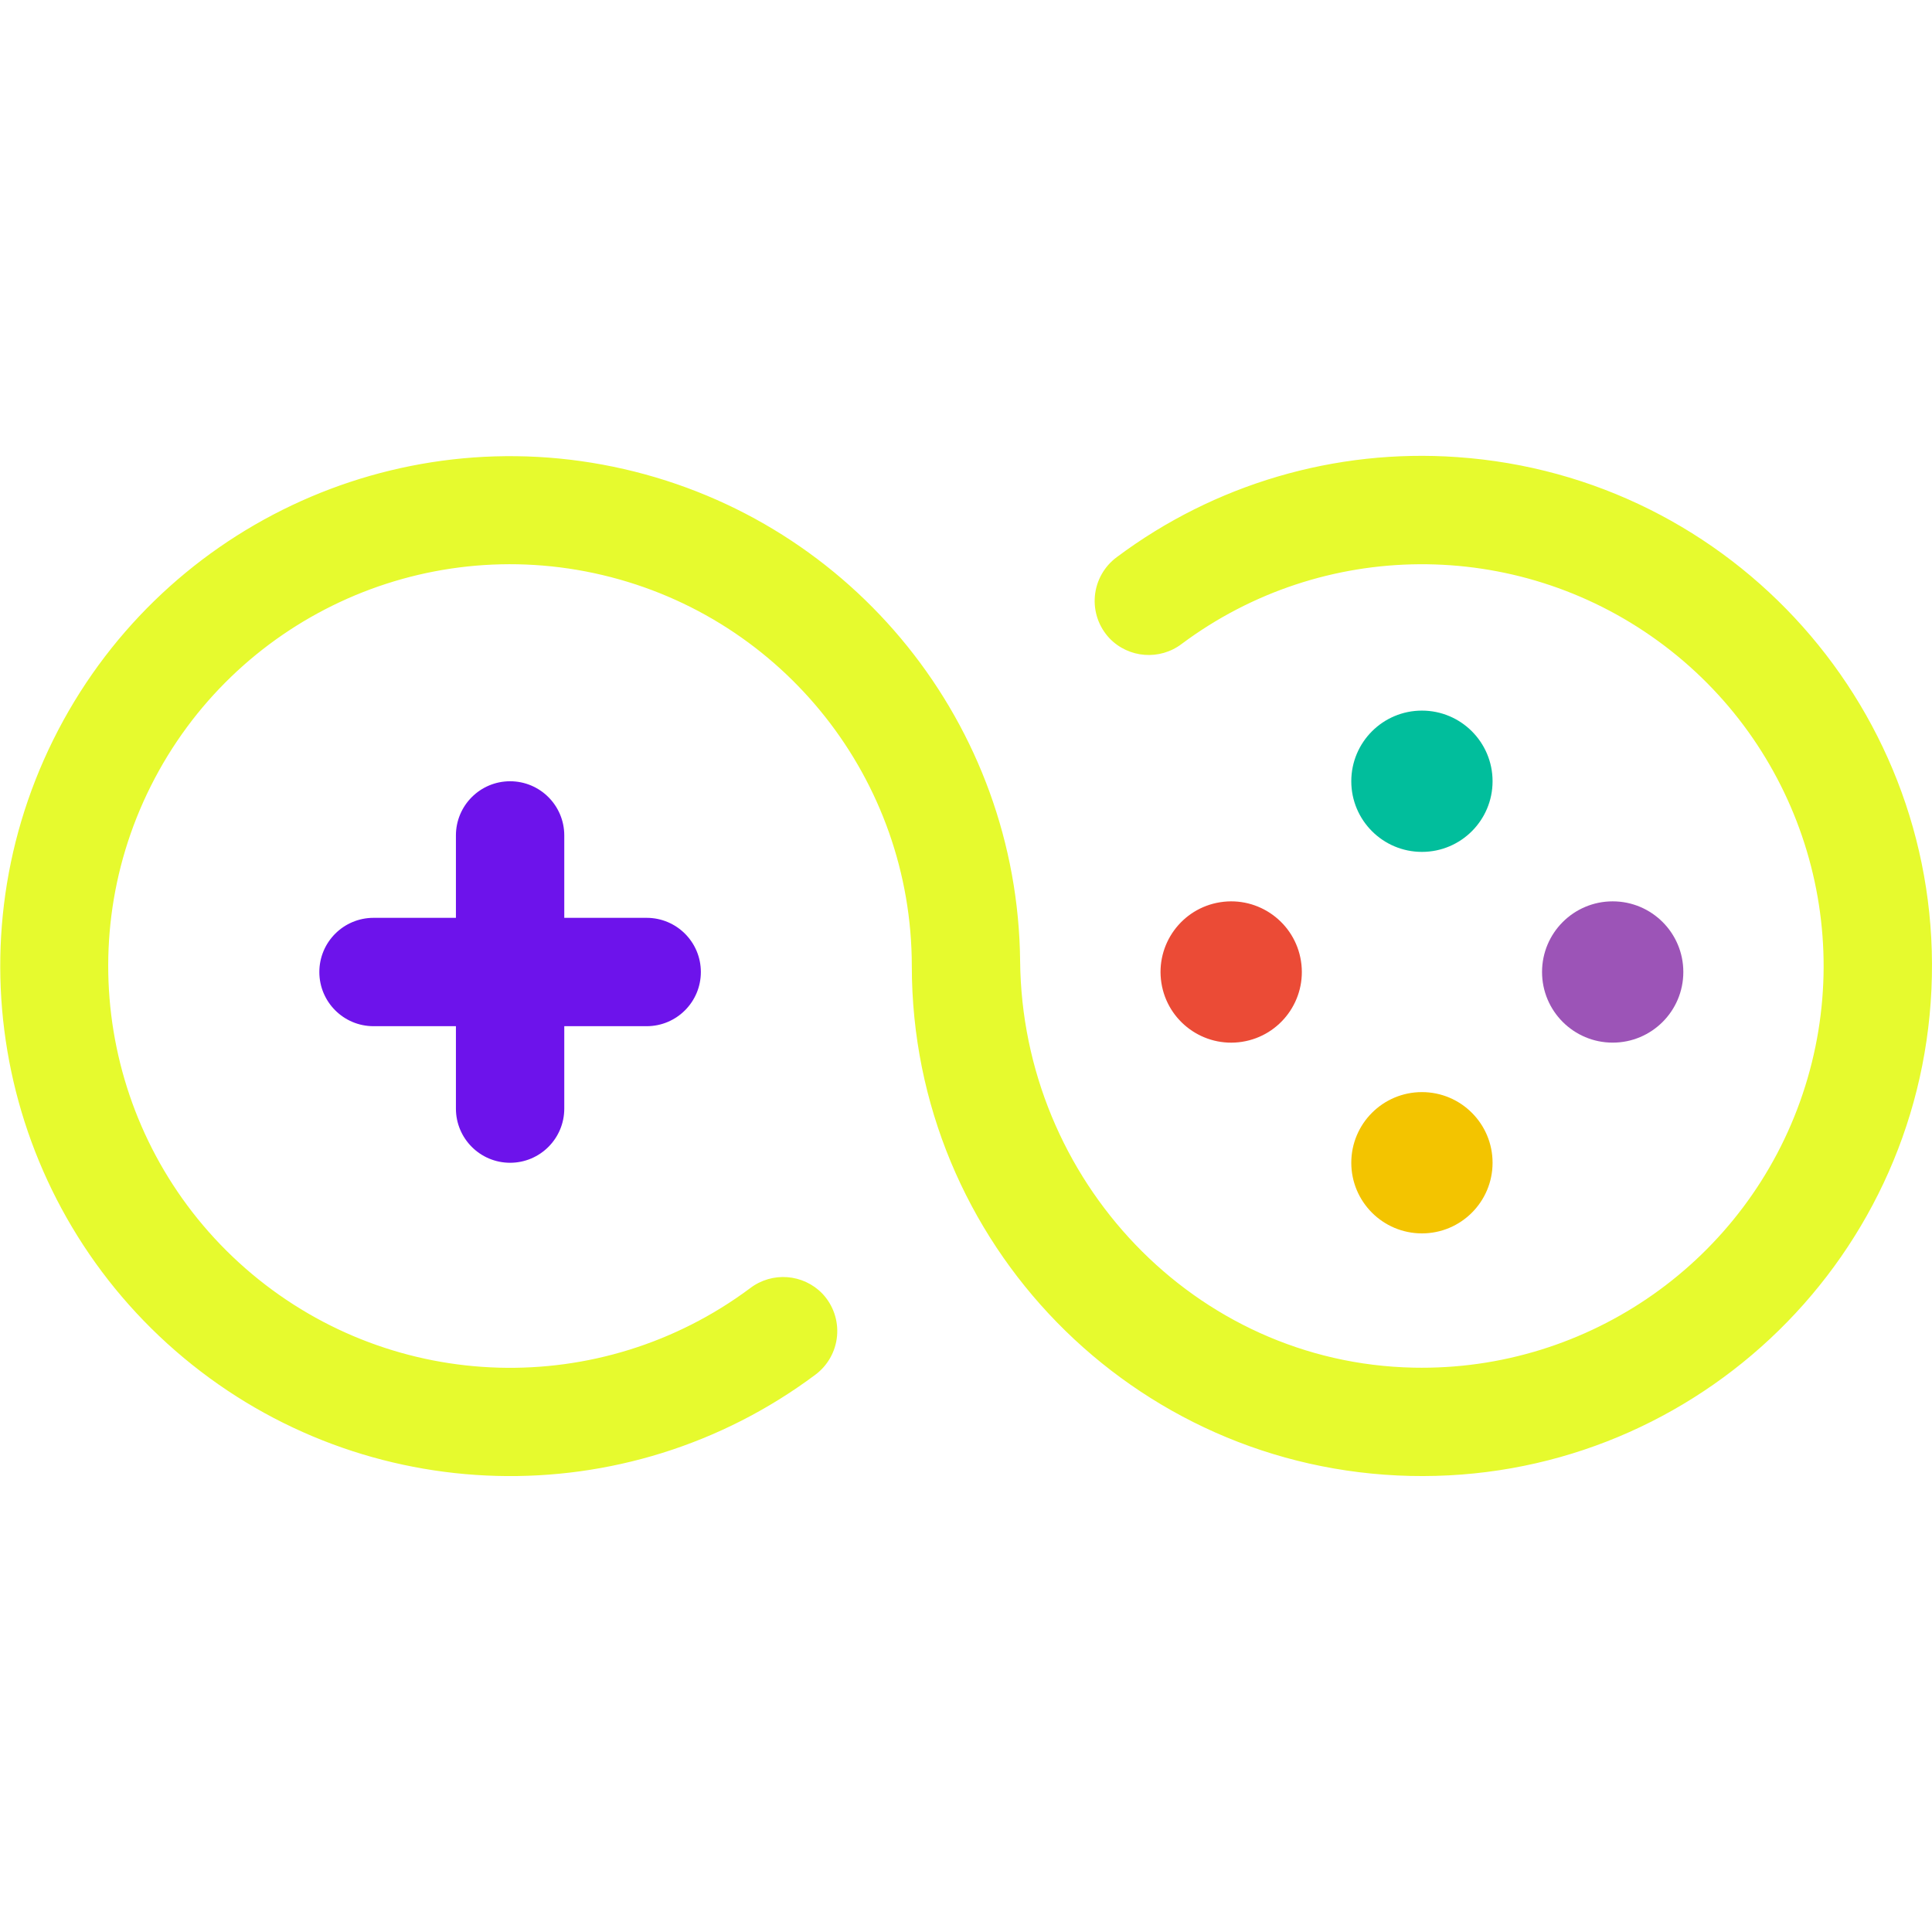
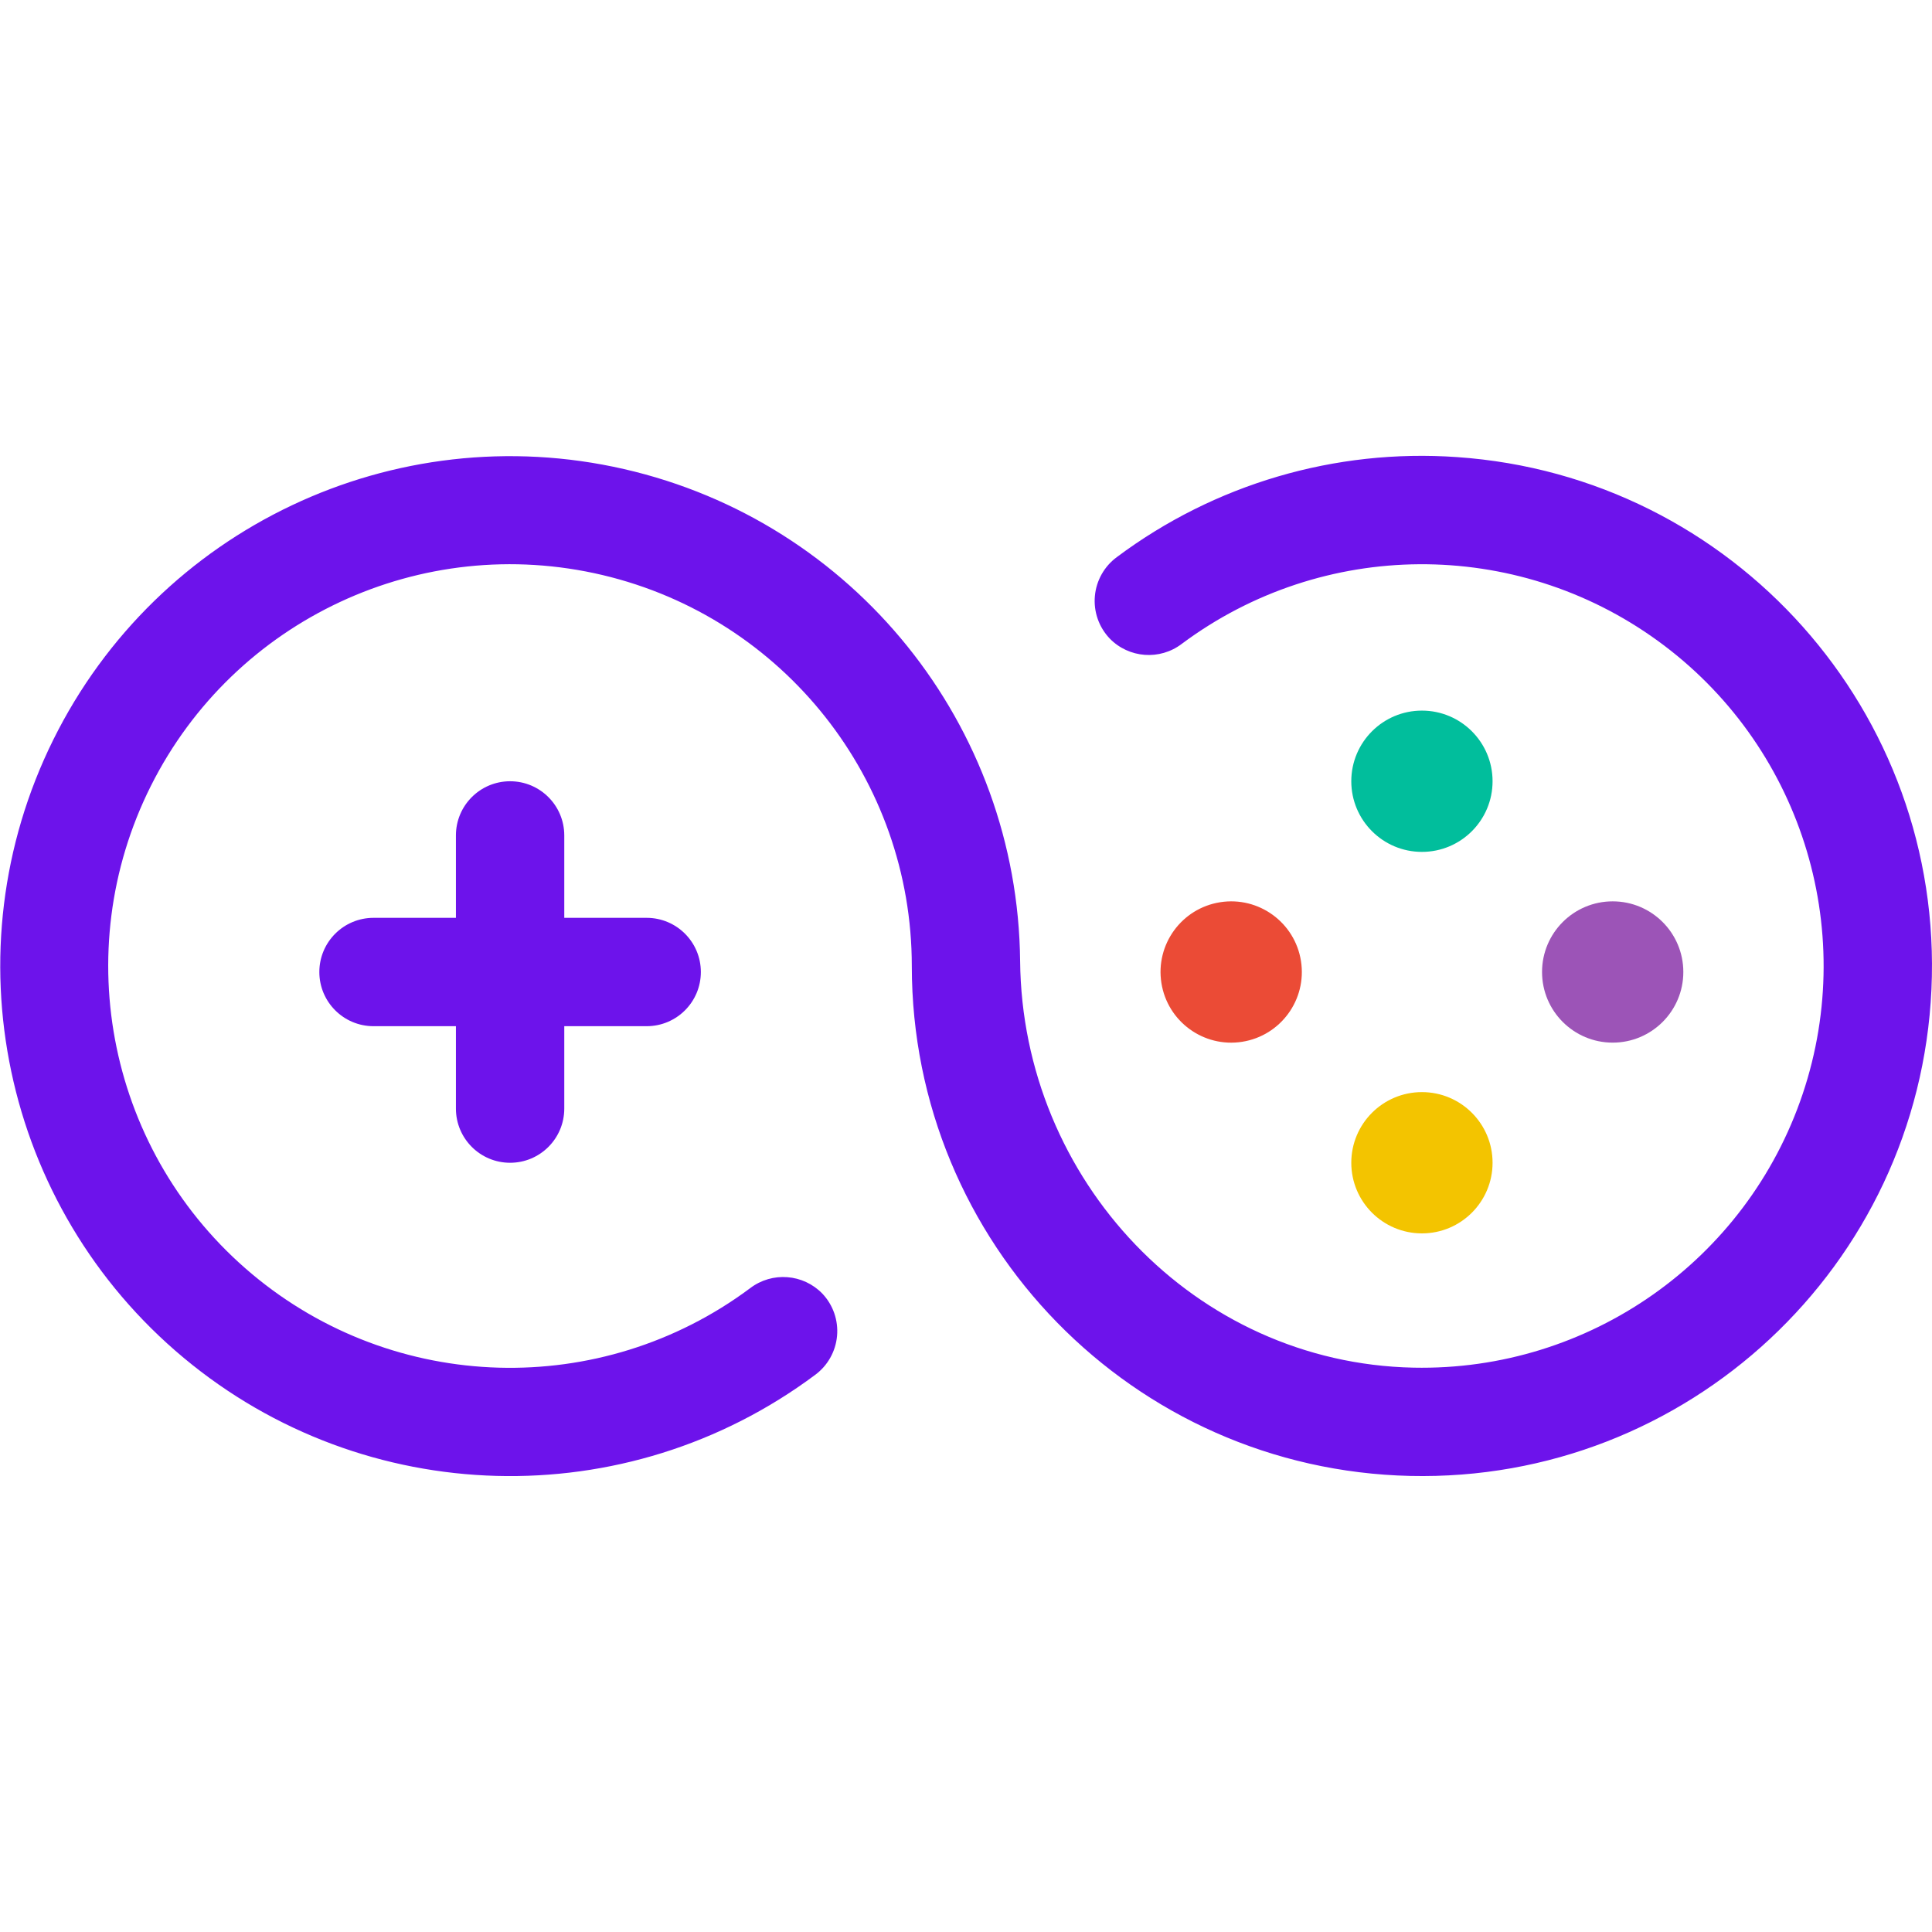
<svg xmlns="http://www.w3.org/2000/svg" width="46" height="46" viewBox="0 0 117.415 62">
  <g id="Group_2252" data-name="Group 2252" transform="translate(-602.851 -175.97)">
    <path id="Path_1" data-name="Path 1" d="M685.143,247.842h-5.008v-5.008a3.292,3.292,0,1,0-6.585,0v5.008h-5.008a3.292,3.292,0,1,0,0,6.585h5.008v5.008a3.292,3.292,0,1,0,6.585,0v-5.008h5.008a3.292,3.292,0,1,0,0-6.585Z" transform="translate(-42.991 -43.799)" fill="#6d13eb" />
    <g id="Group_5" data-name="Group 5" transform="translate(672.768 191.449)">
      <g id="Group_1" data-name="Group 1" transform="translate(12.206 0)">
        <circle id="Ellipse_1" data-name="Ellipse 1" cx="4.293" cy="4.293" r="4.293" fill="#01be9c" />
      </g>
      <g id="Group_2" data-name="Group 2" transform="translate(0 10.979)">
        <circle id="Ellipse_2" data-name="Ellipse 2" cx="4.293" cy="4.293" r="4.293" transform="matrix(0.988, -0.155, 0.155, 0.988, 0, 1.331)" fill="#eb4b36" />
      </g>
      <g id="Group_3" data-name="Group 3" transform="translate(12.206 23.185)">
        <circle id="Ellipse_3" data-name="Ellipse 3" cx="4.293" cy="4.293" r="4.293" fill="#f3c400" />
      </g>
      <g id="Group_4" data-name="Group 4" transform="translate(23.799 11.592)">
        <circle id="Ellipse_4" data-name="Ellipse 4" cx="4.293" cy="4.293" r="4.293" fill="#9c54b7" />
      </g>
    </g>
-     <path id="Path_2" data-name="Path 2" d="M691.4,176.042a30.9,30.9,0,0,0-20.676,6.079,3.308,3.308,0,0,0-.442,4.936h0a3.312,3.312,0,0,0,4.393.333,24.416,24.416,0,1,1,14.078,43.99c-13.3-.274-23.779-11.411-23.905-24.708a30.991,30.991,0,1,0-12.462,25.15,3.309,3.309,0,0,0,.446-4.938h0a3.312,3.312,0,0,0-4.393-.333,24.418,24.418,0,1,1,9.826-19.58A31,31,0,1,0,691.4,176.042Z" transform="translate(0)" fill="#e6fa2e" />
+     <path id="Path_2" data-name="Path 2" d="M691.4,176.042a30.9,30.9,0,0,0-20.676,6.079,3.308,3.308,0,0,0-.442,4.936h0a3.312,3.312,0,0,0,4.393.333,24.416,24.416,0,1,1,14.078,43.99c-13.3-.274-23.779-11.411-23.905-24.708a30.991,30.991,0,1,0-12.462,25.15,3.309,3.309,0,0,0,.446-4.938h0a3.312,3.312,0,0,0-4.393-.333,24.418,24.418,0,1,1,9.826-19.58A31,31,0,1,0,691.4,176.042Z" transform="translate(0)" fill="#6d13eb" />
  </g>
</svg>
